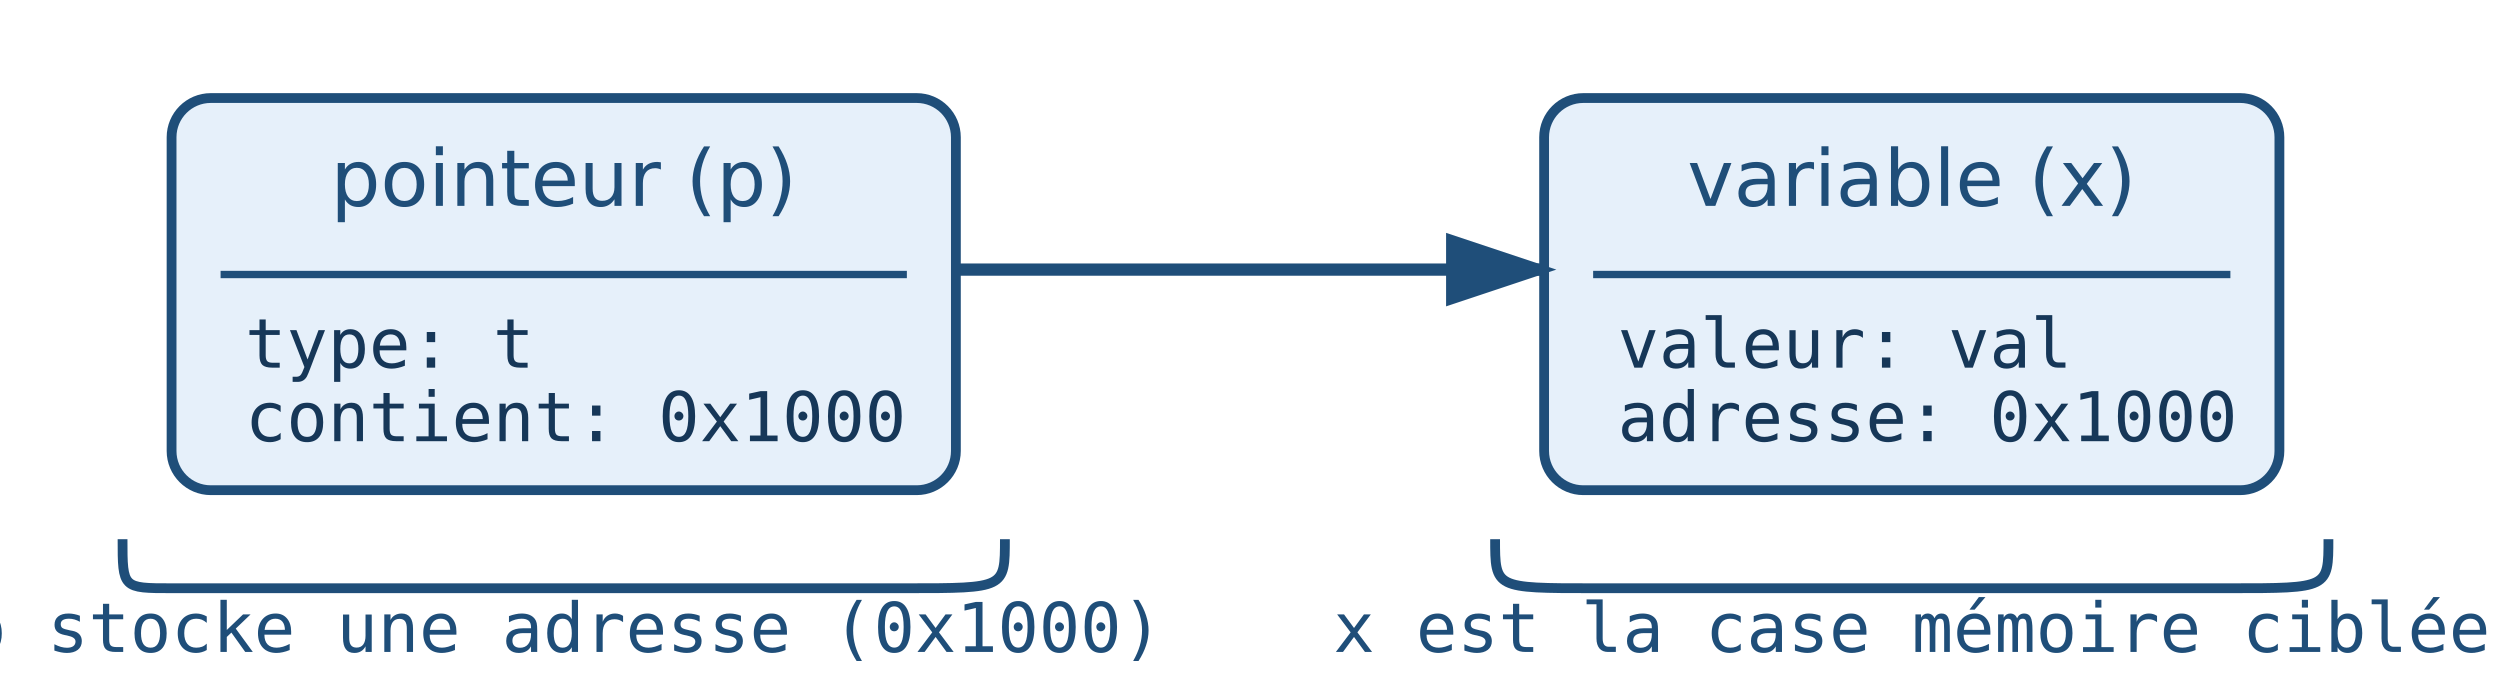
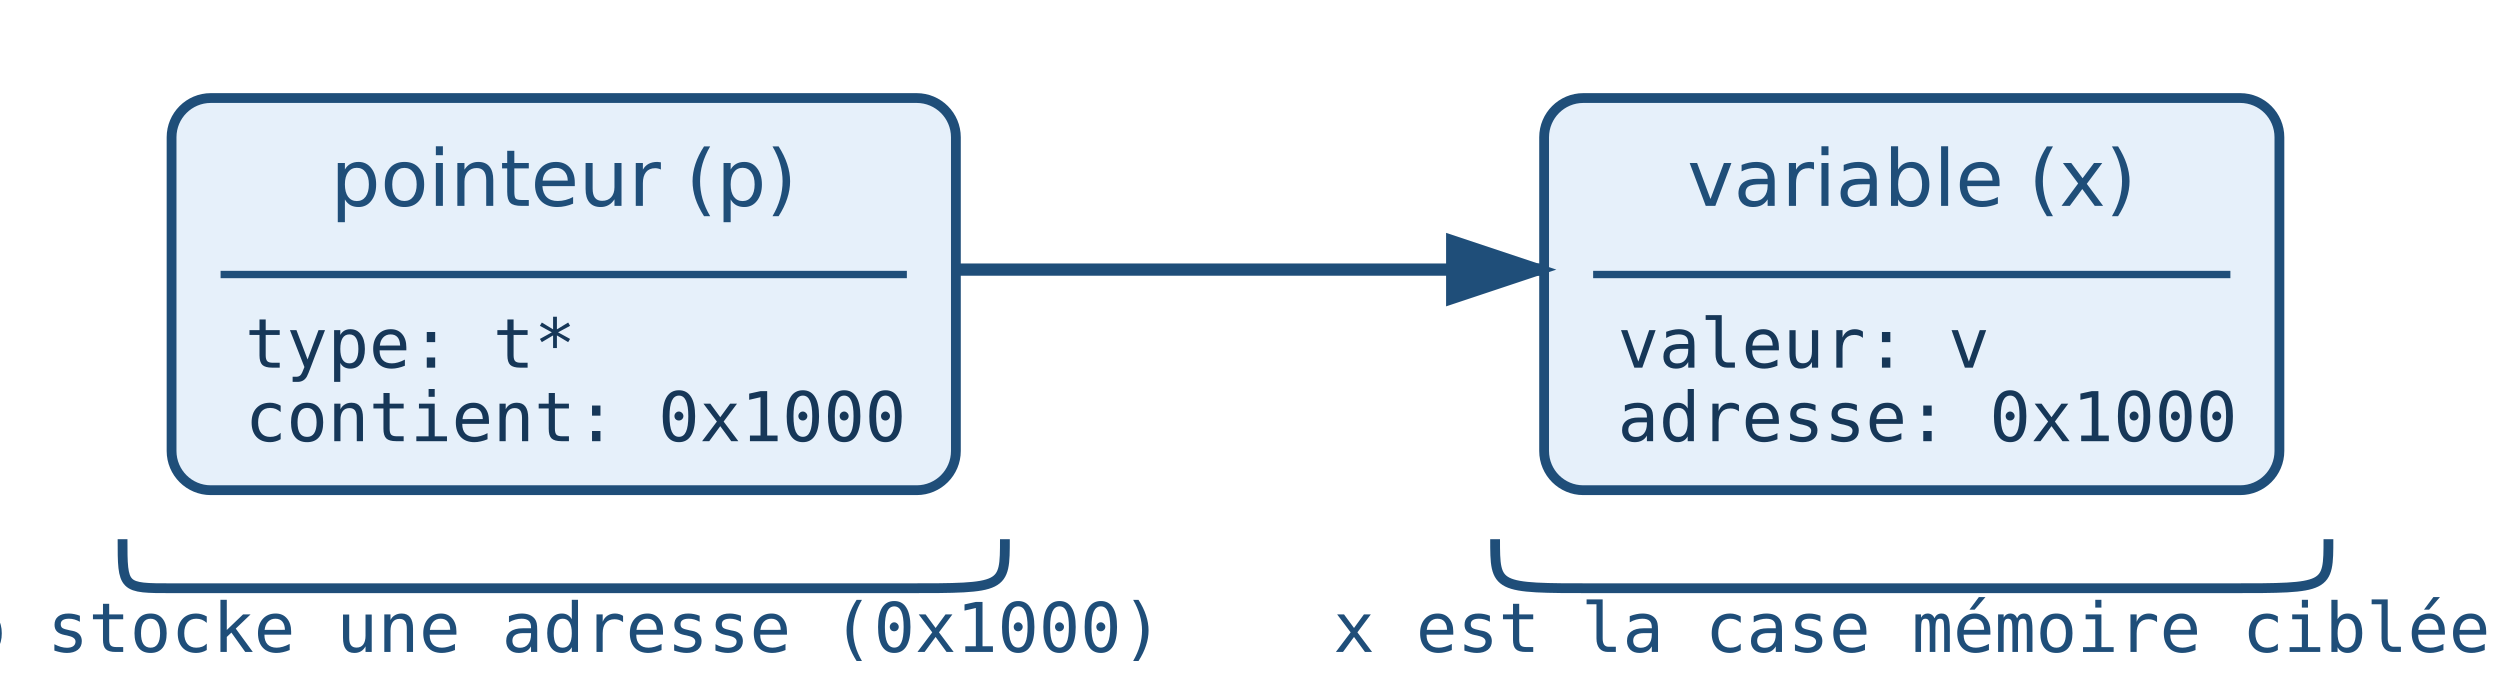
<svg xmlns="http://www.w3.org/2000/svg" width="510" height="140" viewBox="0 0 480 140">
  <defs>
    <style>
      .cell { fill: #e6f0fa; stroke: #1f4e79; stroke-width: 2; rx: 8; ry: 8; }
      .label { font-family: 'Fira Sans', 'DejaVu Sans', Arial, sans-serif; font-size: 16px; fill: #1f4e79; }
      .index { font-family: 'Fira Mono', 'DejaVu Sans Mono', monospace; font-size: 14px; fill: #163758; }
      .caption { font-family: 'Fira Sans', 'DejaVu Sans', Arial, sans-serif; font-size: 14px; fill: #1f4e79; }
      .brace { fill: none; stroke: #1f4e79; stroke-width: 2; }
      .brace-text { fill: #1f4e79; }
      .note { font-family: 'Fira Mono', 'DejaVu Sans Mono', monospace; font-size: 12px; fill: #1f4e79; }
    </style>
    <marker id="arrowhead" markerWidth="9" markerHeight="6" refX="8" refY="3" orient="auto">
      <polygon points="0 0, 9 3, 0 6" fill="#1f4e79" />
    </marker>
  </defs>
  <g id="ptr-p" transform="translate(20,20)">
    <rect x="0" y="0" width="160" height="80" class="cell" />
    <text x="80" y="22" text-anchor="middle" class="label">pointeur (p)</text>
    <line x1="10" y1="36" x2="150" y2="36" stroke="#1f4e79" stroke-width="1.5" />
-     <text x="15" y="55" class="index">type: t</text>
+     <text x="15" y="55" class="index">type: t*</text>
    <text x="15" y="70" class="index">contient: 0x1000</text>
  </g>
  <g id="var-x" transform="translate(300,20)">
    <rect x="0" y="0" width="150" height="80" class="cell" />
    <text x="75" y="22" text-anchor="middle" class="label">variable (x)</text>
    <line x1="10" y1="36" x2="140" y2="36" stroke="#1f4e79" stroke-width="1.5" />
-     <text x="15" y="55" class="index">valeur: val</text>
+     <text x="15" y="55" class="index">valeur: v</text>
    <text x="15" y="70" class="index">adresse: 0x1000</text>
  </g>
  <path d="M 180 55 C 220 55, 260 55, 300 55" stroke="#1f4e79" stroke-width="2.5" fill="none" marker-end="url(#arrowhead)" />
  <path class="brace" d="M 10 110 C 10 120, 10 120, 20 120 L 170 120 C 190 120, 190 120, 190 110" />
  <text x="100" y="133" text-anchor="middle" class="index brace-text">p stocke une adresse (0x1000)</text>
  <path class="brace" d="M 290 110 C 290 120, 290 120, 310 120 L 440 120 C 460 120, 460 120, 460 110" />
  <text x="375" y="133" text-anchor="middle" class="index brace-text">x est la case mémoire ciblée</text>
</svg>
